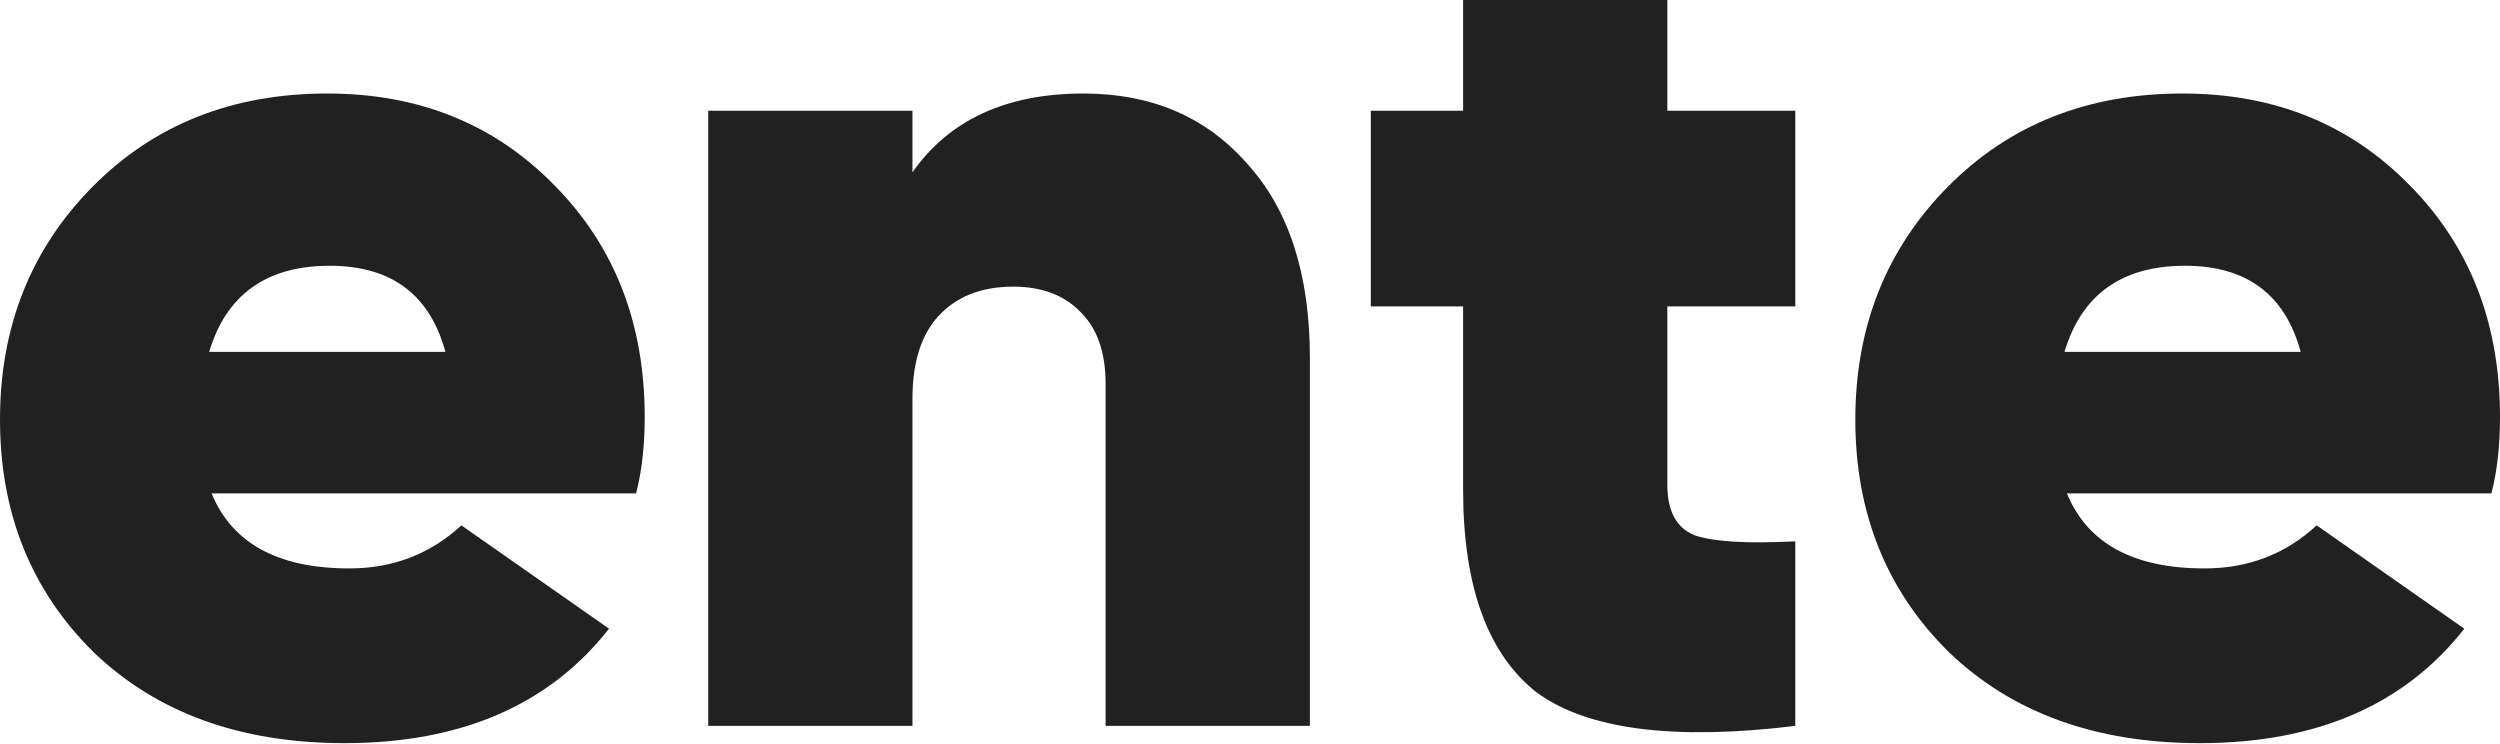
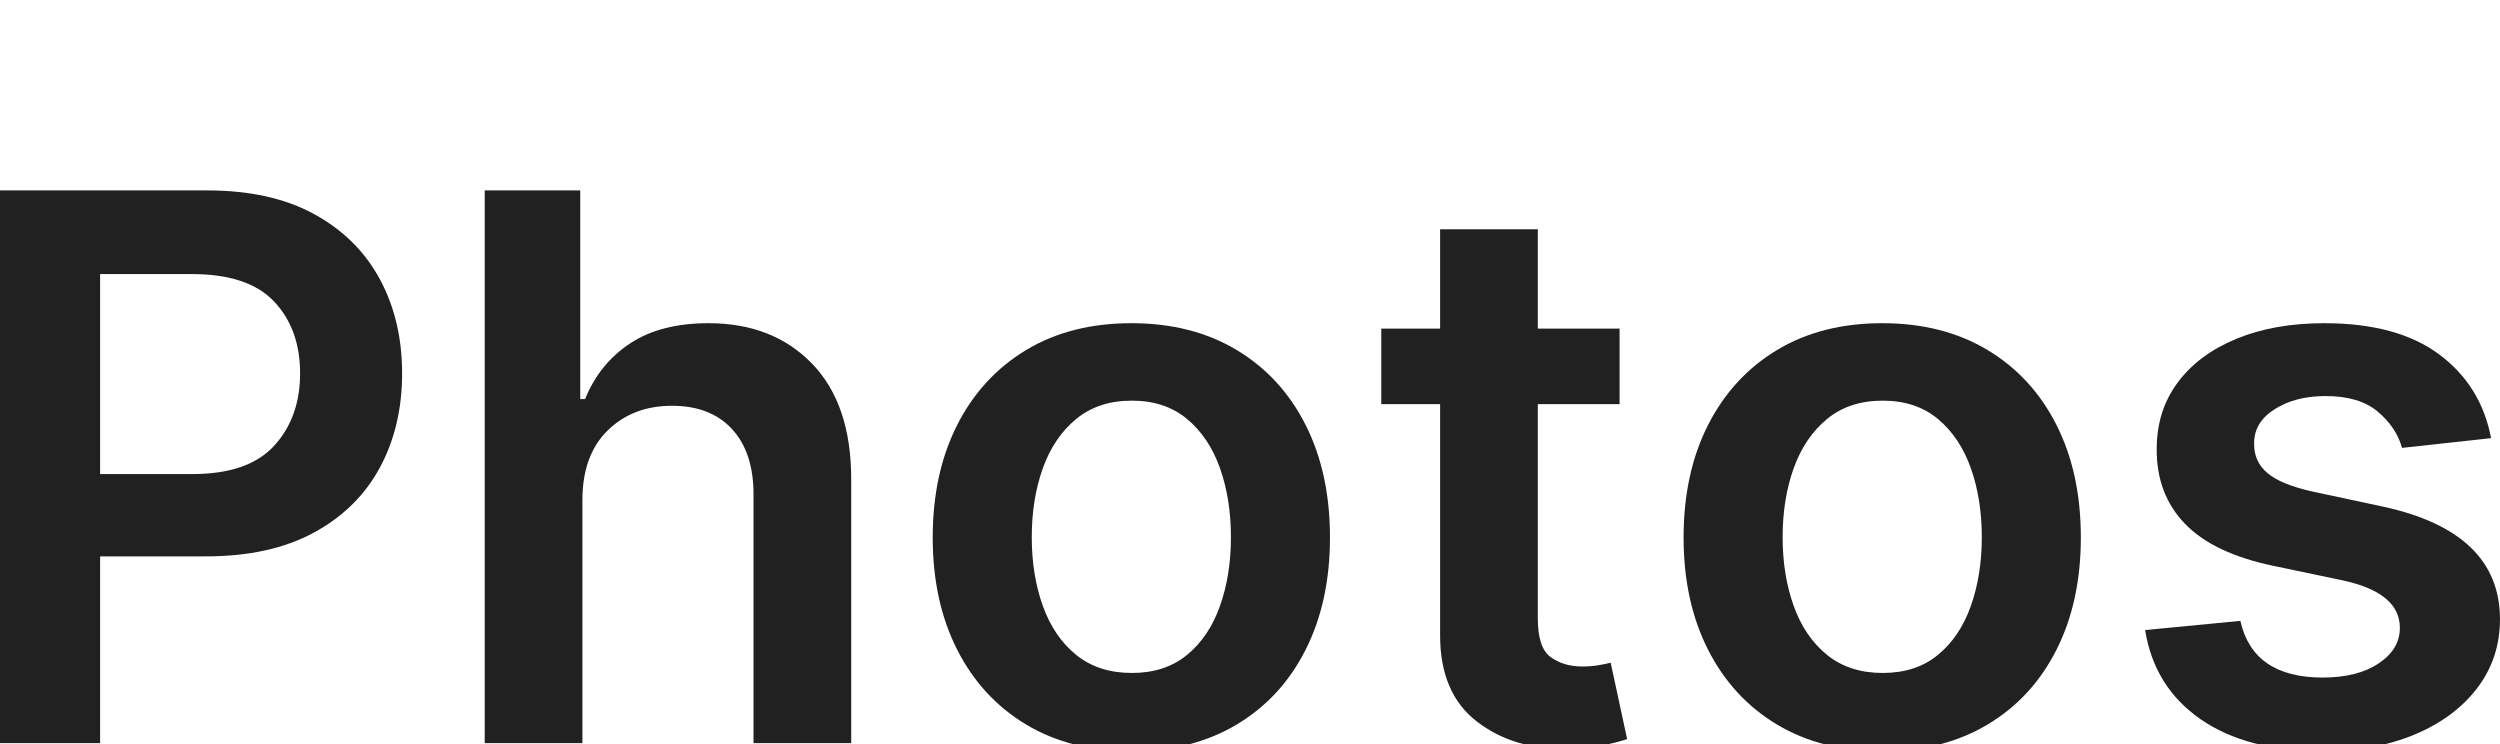
<svg xmlns="http://www.w3.org/2000/svg" preserveAspectRatio="none" width="62" height="18.43" viewBox="0 0 62 18.43" fill="none">
-   <g id="ente">
-     <path d="M15.775 12.236H5.248C5.757 13.476 6.896 14.097 8.666 14.097C9.744 14.097 10.669 13.741 11.442 13.029L15.104 15.592C13.619 17.484 11.432 18.43 8.543 18.43C5.96 18.43 3.885 17.677 2.319 16.172C0.773 14.646 0 12.724 0 10.405C0 8.106 0.763 6.184 2.288 4.638C3.814 3.092 5.757 2.319 8.116 2.319C10.395 2.319 12.276 3.082 13.761 4.607C15.246 6.113 15.989 8.025 15.989 10.344C15.989 11.056 15.917 11.686 15.775 12.236ZM5.187 8.727H11.046C10.659 7.303 9.703 6.591 8.177 6.591C6.611 6.591 5.614 7.303 5.187 8.727Z" fill="#212121" />
-     <path d="M26.87 2.319C28.559 2.319 29.911 2.899 30.928 4.058C31.966 5.197 32.485 6.804 32.485 8.879V18.002H27.419V9.52C27.419 8.747 27.216 8.157 26.809 7.75C26.402 7.323 25.843 7.109 25.131 7.109C24.338 7.109 23.717 7.354 23.27 7.842C22.843 8.31 22.629 8.991 22.629 9.886V18.002H17.564V2.746H22.629V4.272C23.544 2.97 24.958 2.319 26.87 2.319Z" fill="#212121" />
-     <path d="M44.523 2.746V7.598H41.35V12.022C41.35 12.673 41.574 13.09 42.021 13.273C42.489 13.436 43.323 13.486 44.523 13.425V18.002C41.513 18.369 39.377 18.094 38.116 17.178C36.895 16.223 36.285 14.544 36.285 12.144V7.598H33.996V2.746H36.285V5.65885e-05L41.35 0V2.746H44.523Z" fill="#212121" />
-     <path d="M61.787 12.236H51.26C51.768 13.477 52.907 14.097 54.677 14.097C55.755 14.097 56.681 13.741 57.454 13.029L61.115 15.592C59.63 17.484 57.444 18.43 54.555 18.43C51.972 18.43 49.897 17.677 48.331 16.172C46.785 14.646 46.012 12.724 46.012 10.405C46.012 8.107 46.775 6.184 48.3 4.638C49.826 3.092 51.768 2.319 54.128 2.319C56.406 2.319 58.288 3.082 59.773 4.608C61.258 6.113 62 8.025 62 10.344C62 11.056 61.929 11.687 61.787 12.236ZM51.199 8.727H57.057C56.671 7.303 55.715 6.591 54.189 6.591C52.623 6.591 51.626 7.303 51.199 8.727Z" fill="#212121" />
+   <g id="photos">
+     <path transform="translate(-1.3521,18.4296) scale(0.006693,-0.006693)" d="M202 0V2048H970Q1206 2048 1366.5 1960.0Q1527 1872 1609.5 1719.0Q1692 1566 1692 1370Q1692 1173 1609.0 1020.0Q1526 867 1364.0 779.5Q1202 692 965 692H573V0ZM573 997H915Q1122 997 1218.0 1102.0Q1314 1207 1314 1370Q1314 1534 1218.0 1636.0Q1122 1738 913 1738H573Z" fill="#212121" />
+     <path transform="translate(10.776,18.4296) scale(0.006693,-0.006693)" d="M548 900V0H186V2048H540V1275H558Q611 1406 724.5 1481.0Q838 1556 1015 1556Q1254 1556 1399.0 1406.0Q1544 1256 1544 978V0H1182V922Q1182 1077 1102.5 1163.5Q1023 1250 880 1250Q735 1250 641.5 1158.5Q548 1067 548 900Z" fill="#212121" />
+     <path transform="translate(22.3282,18.4296) scale(0.006693,-0.006693)" d="M856 -30Q631 -30 466.0 69.0Q301 168 210.5 346.5Q120 525 120 762Q120 1000 210.5 1178.5Q301 1357 466.0 1456.5Q631 1556 856 1556Q1081 1556 1246.5 1456.5Q1412 1357 1502.0 1178.5Q1592 1000 1592 762Q1592 525 1502.0 346.5Q1412 168 1246.5 69.0Q1081 -30 856 -30ZM858 260Q981 260 1062.5 327.0Q1144 394 1184.5 508.5Q1225 623 1225 763Q1225 904 1184.5 1018.5Q1144 1133 1062.5 1201.0Q981 1269 858 1269Q734 1269 651.5 1201.0Q569 1133 528.0 1018.5Q487 904 487 763Q487 623 528.0 508.5Q569 394 651.5 327.0Q734 260 858 260Z" fill="#212121" />
+     <path transform="translate(33.7871,18.4296) scale(0.006693,-0.006693)" d="M953 1536V1256H650V462Q650 353 698.0 318.5Q746 284 814 284Q848 284 876.5 289.0Q905 294 920 298L981 15Q952 5 898.5 -7.0Q845 -19 768 -21Q564 -27 425.5 79.0Q287 185 288 402V1256H70V1536H288V1904H650V1536Z" fill="#212121" />
+     <path transform="translate(40.9497,18.4296) scale(0.006693,-0.006693)" d="M856 -30Q631 -30 466.0 69.0Q301 168 210.5 346.5Q120 525 120 762Q120 1000 210.5 1178.5Q301 1357 466.0 1456.5Q631 1556 856 1556Q1081 1556 1246.5 1456.5Q1412 1357 1502.0 1178.5Q1592 1000 1592 762Q1592 525 1502.0 346.5Q1412 168 1246.5 69.0Q1081 -30 856 -30ZM858 260Q981 260 1062.5 327.0Q1144 394 1184.5 508.5Q1225 623 1225 763Q1225 904 1184.5 1018.5Q1144 1133 1062.5 1201.0Q981 1269 858 1269Q734 1269 651.5 1201.0Q569 1133 528.0 1018.5Q487 904 487 763Q487 623 528.0 508.5Q569 394 651.5 327.0Q734 260 858 260Z" fill="#212121" />
+     <path transform="translate(52.4087,18.4296) scale(0.006693,-0.006693)" d="M1400 1130 1070 1094Q1049 1170 980.5 1228.0Q912 1286 787 1286Q674 1286 597.5 1237.0Q521 1188 522 1110Q521 1043 571.5 1000.5Q622 958 739 932L1001 876Q1432 782 1433 460Q1433 315 1349.0 204.5Q1265 94 1117.0 32.0Q969 -30 777 -30Q494 -30 323.0 89.0Q152 208 118 419L471 453Q518 243 776 243Q905 243 983.5 295.5Q1062 348 1062 427Q1062 556 855 602L593 657Q372 703 266.0 812.5Q160 922 161 1090Q161 1232 239.0 1336.5Q317 1441 457.0 1498.5Q597 1556 782 1556Q1052 1556 1207.5 1440.5Q1363 1325 1400 1130Z" fill="#212121" />
  </g>
</svg>
